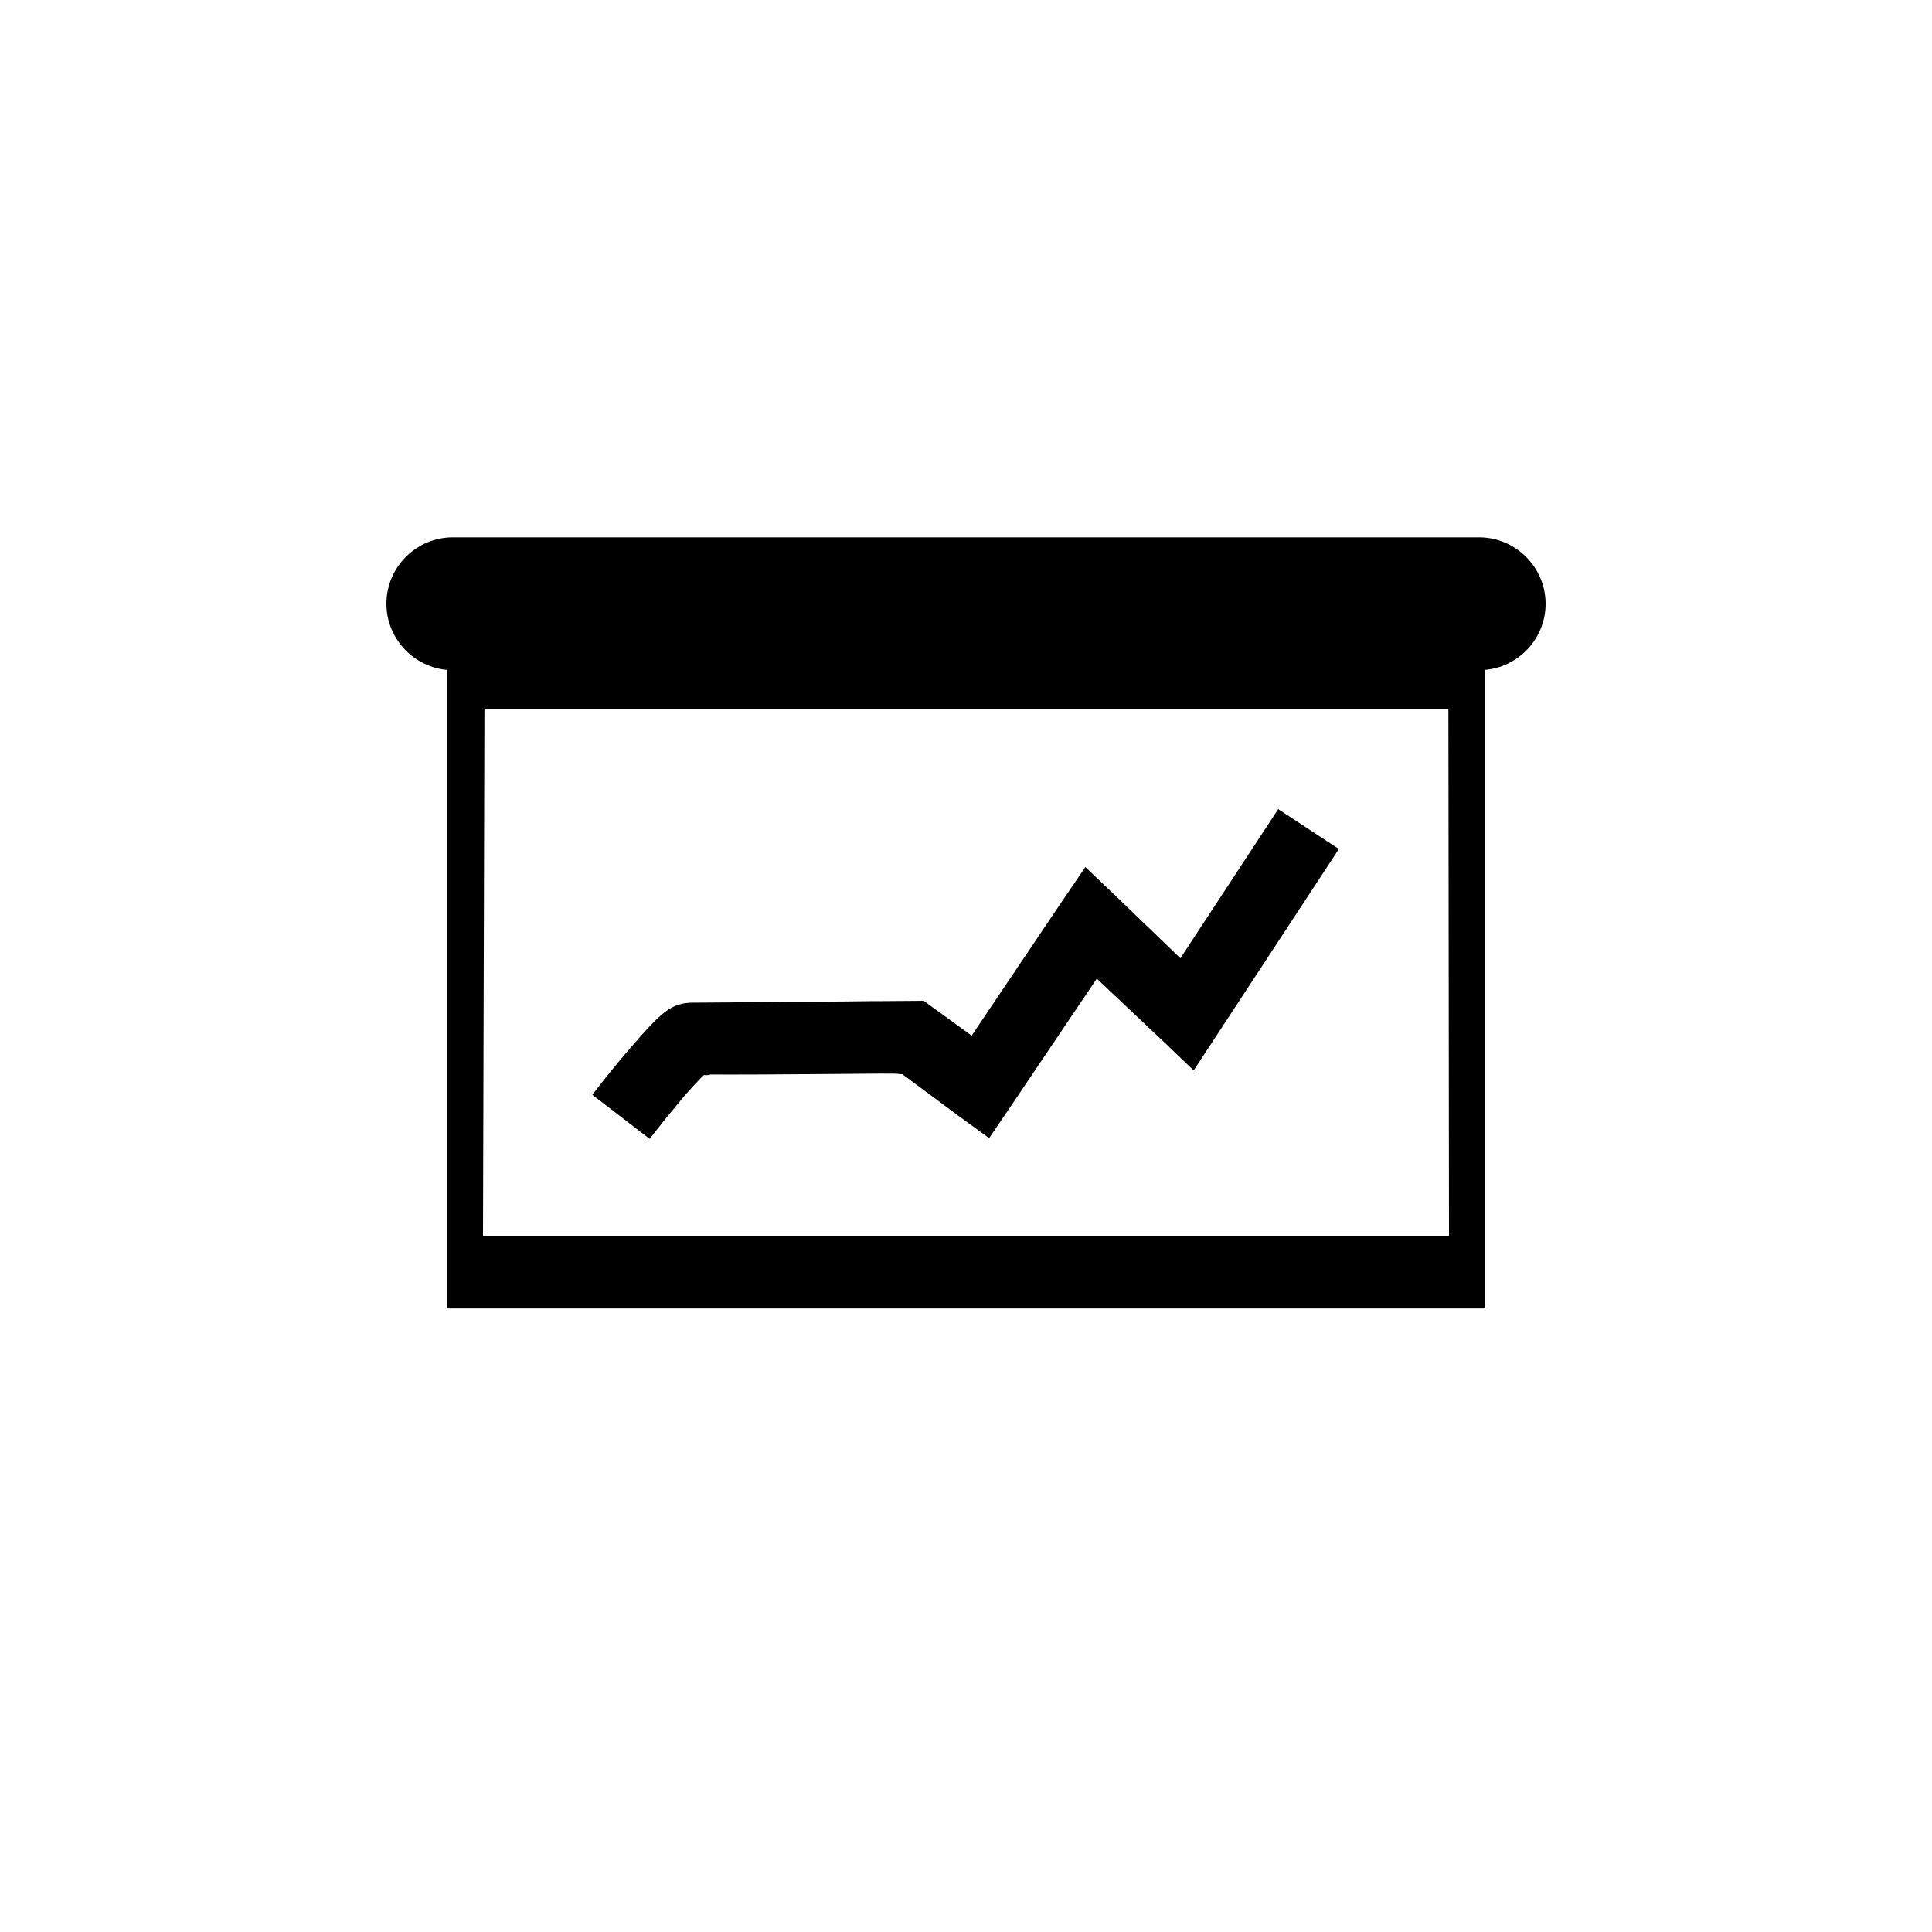
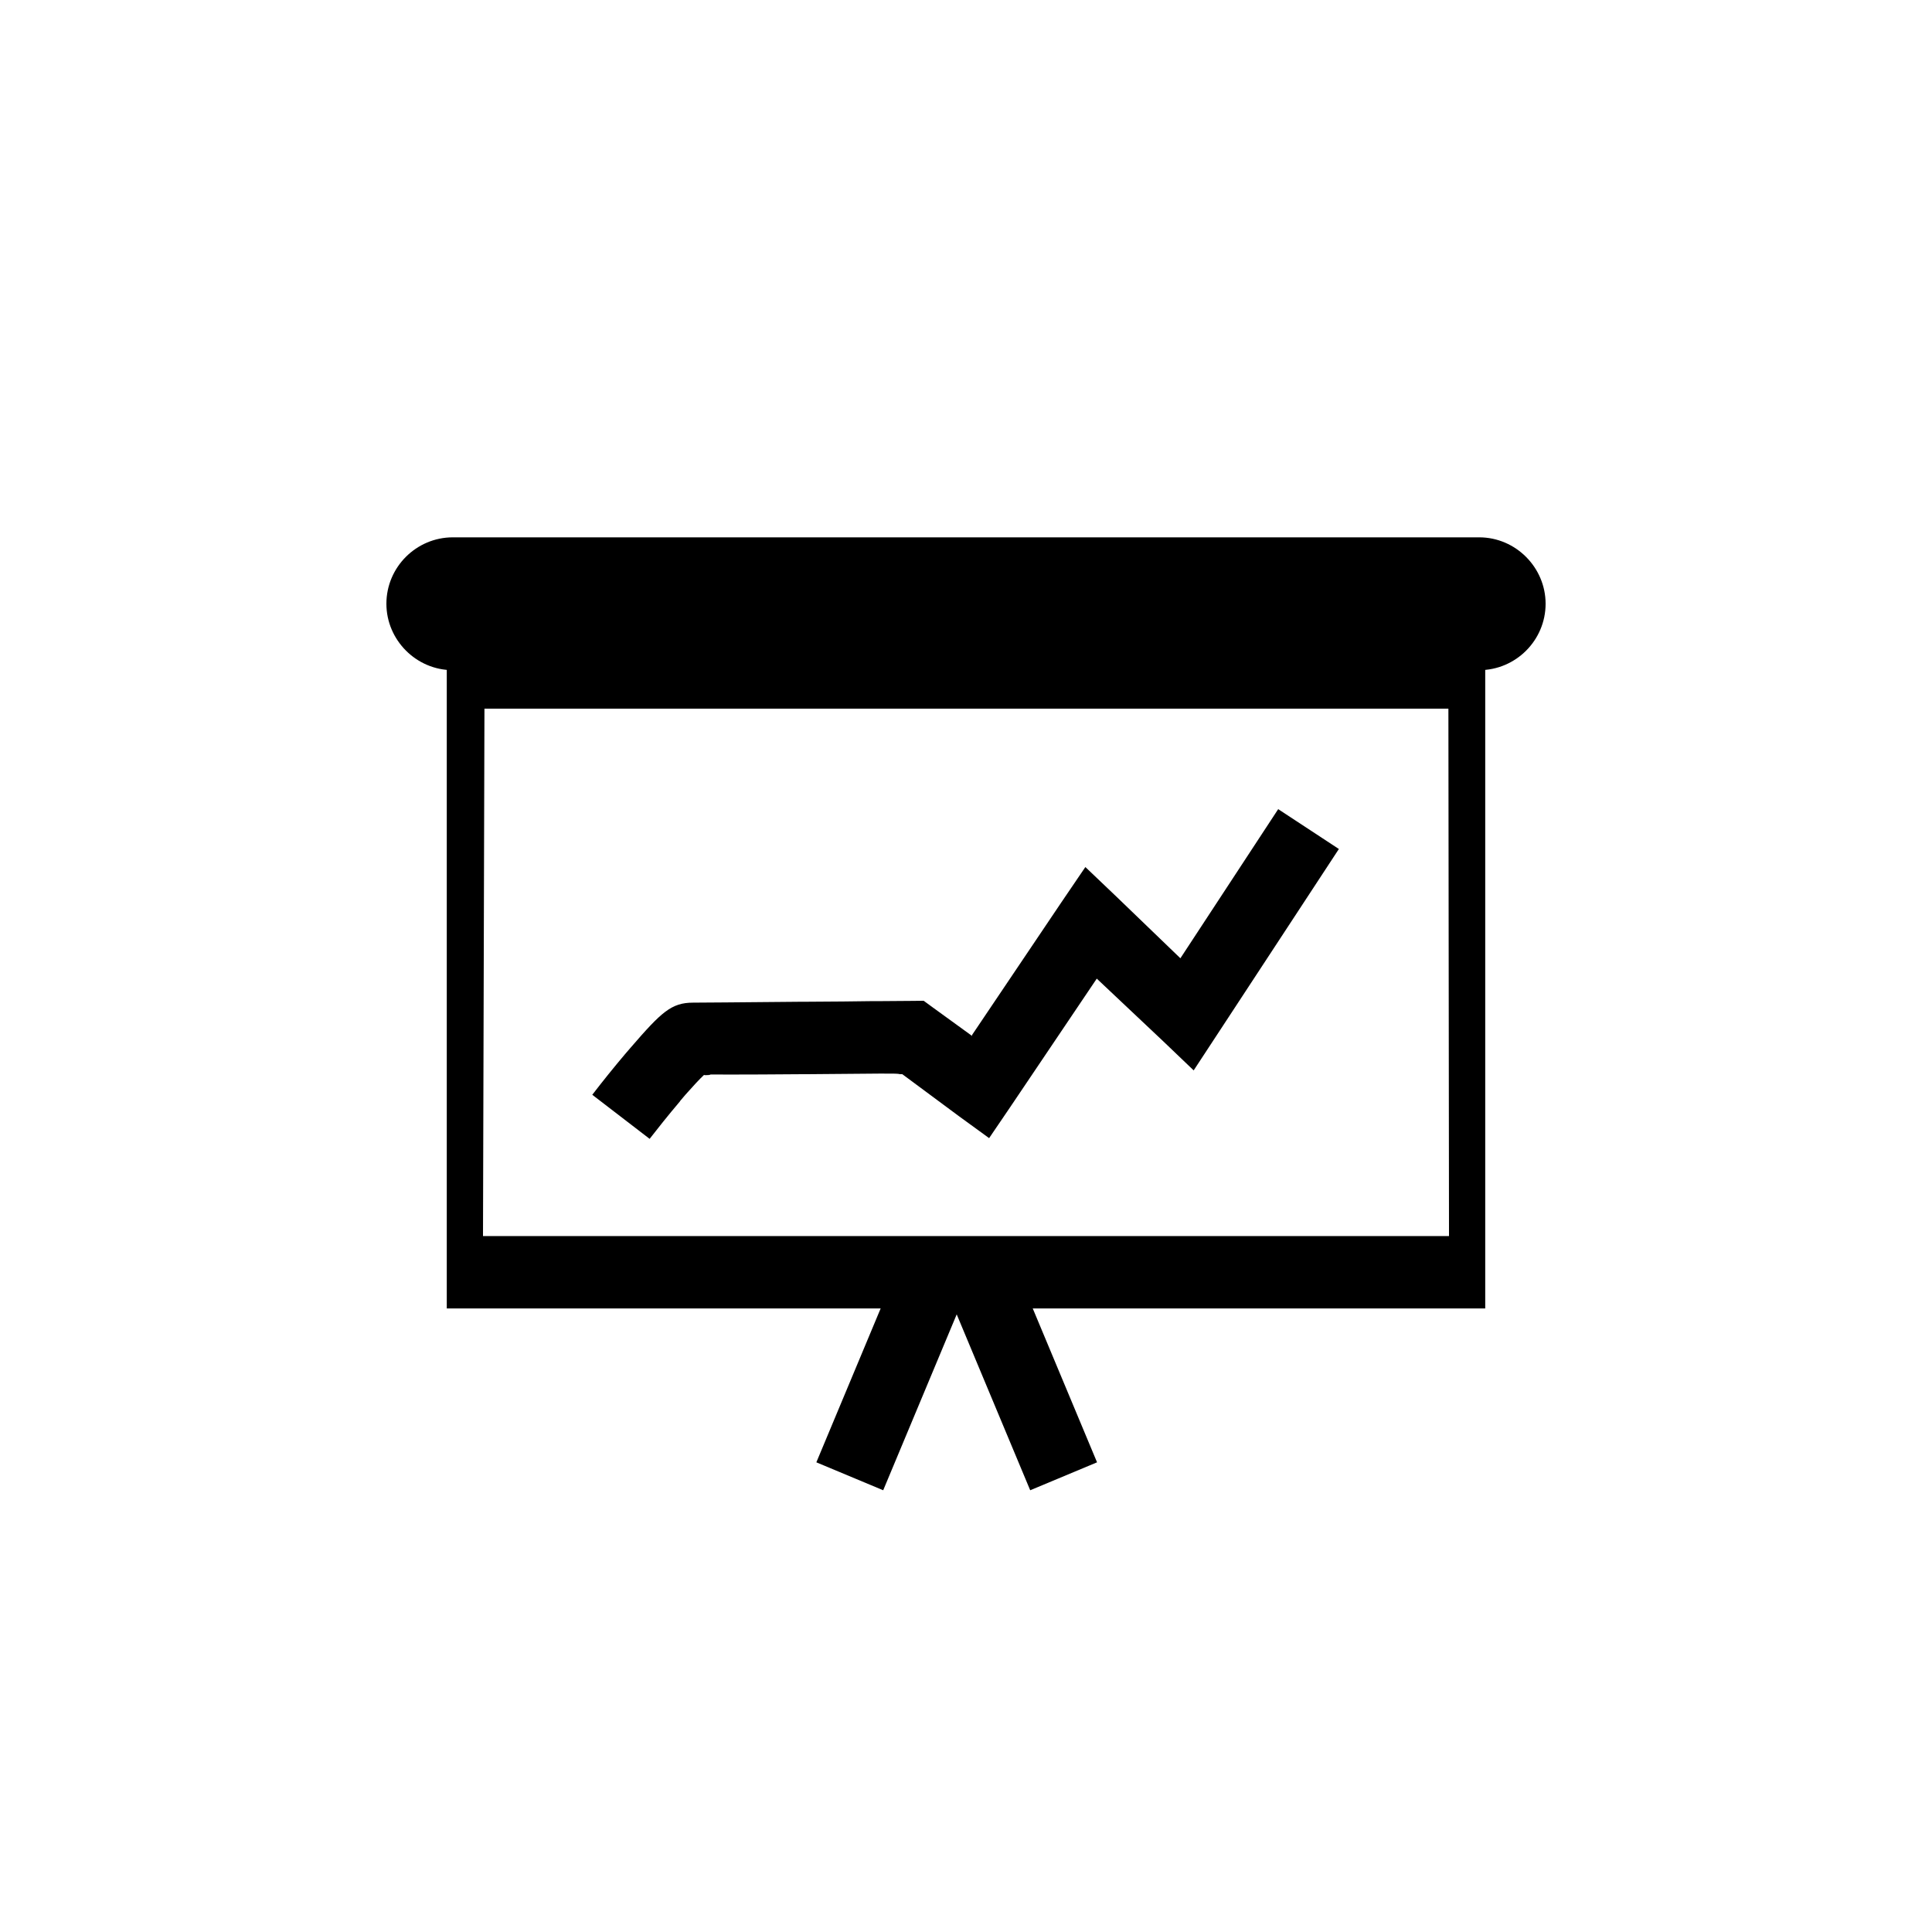
<svg xmlns="http://www.w3.org/2000/svg" width="32" height="32" viewBox="0 0 32 32">
  <g fill-rule="evenodd">
    <path d="M7.4 10.54v11.132h17.2v-11.13H7.4zM24 20.473H8l.024-8.735H23.99l.01 8.735z" />
-     <path d="M15.617 20.762l-1.542 3.69m2-3.69l1.542 3.69" stroke-width="1.2" />
+     <path d="M15.617 20.762l-1.542 3.69m2-3.69l1.542 3.69" stroke="currentColor" stroke-width="1.2" />
    <path d="M6.4 10c0 .6.494 1.1 1.1 1.1h17c.604 0 1.1-.493 1.1-1.1 0-.6-.494-1.1-1.1-1.1h-17c-.604 0-1.1.493-1.1 1.1zm4.863 8.238l.09-.106c.124-.14.23-.255.31-.33-.02.017.218-.005.036-.005.09 0 .53.004 1.592-.005h.082l1.198-.01c.43-.003.267.012.374.01l.936.694.502.365.348-.512 1.435-2.13 1.085 1.023.52.497.395-.602 2.01-3.065-1.005-.66-1.62 2.47-1.062-1.023-.512-.488-.397.584-1.48 2.198-.004.03v-.018l-.637-.462-.16-.117-.2.002-.536.004h-.127c-.42.006-.47.006-1.07.01h-.083c-1.048.01-1.718.015-1.803.015-.36 0-.525.156-1.03.74l-.1.116a18.822 18.822 0 0 0-.54.67l.95.73c.12-.155.306-.39.504-.623z" />
  </g>
</svg>
